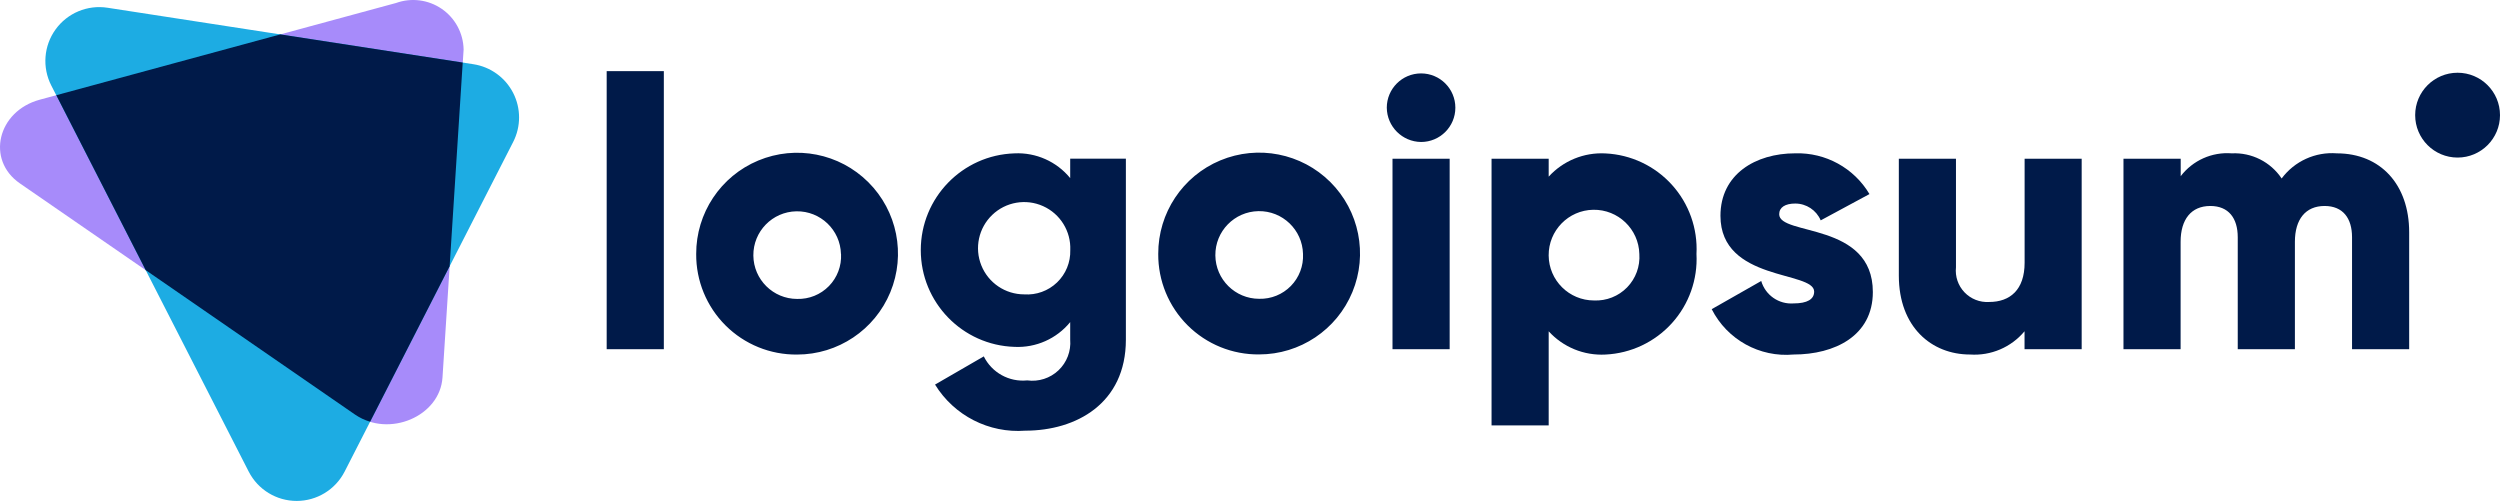
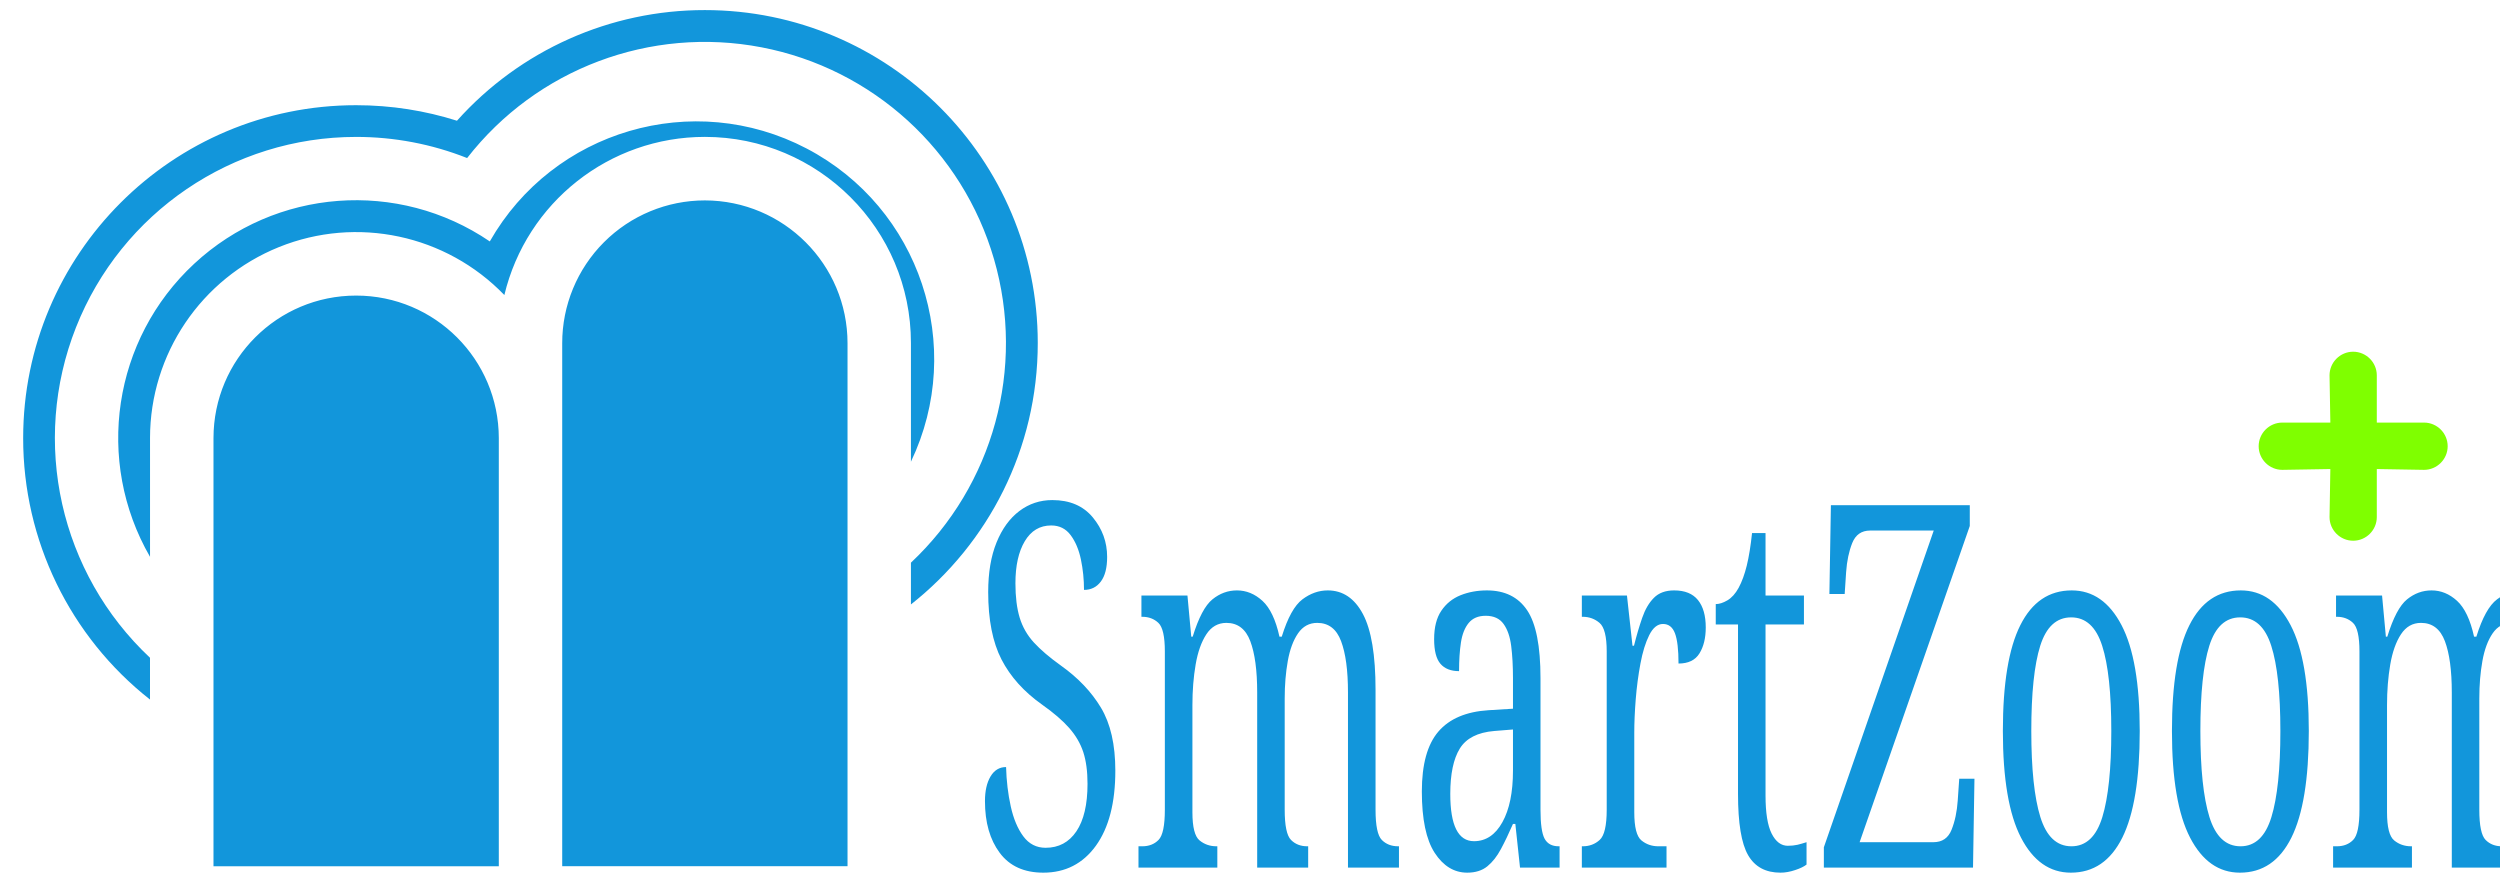
- <svg xmlns="http://www.w3.org/2000/svg" height="26.811" width="133.802" version="1.1" viewBox="0 0 133.802 26.811" id="logoipsum">
-   <defs id="defs25" />
-   <path id="path2" fill="#A78BFA" d="M 19.003,22.189 1.063,9.814 c -1.818,-1.254 -1.2,-3.865 1.067,-4.479 L 21.197,0.16 a 2.7,2.7 0 0 1 3.616,2.492 l -1.13,17.549 c -0.134,2.083 -2.862,3.242 -4.68,1.988 z" />
-   <path id="path4" fill="#1dace3" d="M 13.313,25.244 2.744,4.575 a 2.883,2.883 0 0 1 3.007,-4.161 L 25.338,3.437 a 2.883,2.883 0 0 1 2.127,4.162 l -9.023,17.646 a 2.883,2.883 0 0 1 -5.129,-10e-4 z" />
-   <path id="path6" fill="#001a49" d="m 24.765,3.348 -9.764,-1.507 -11.988,3.255 4.785,9.361 11.205,7.732 a 2.888,2.888 0 0 0 0.806,0.383 l 4.256,-8.323 z" />
-   <path id="path8" fill="#001a49" d="m 74.222,5.764 a 1.835,1.835 0 1 1 1.835,1.835 1.854,1.854 0 0 1 -1.835,-1.835 z m 0.306,2.732 h 3.059 V 18.69 h -3.059 z" />
-   <path id="path10" fill="#001a49" d="m 90.797,13.593 a 5.119,5.119 0 0 1 -4.872,5.383 3.829,3.829 0 0 1 -3.038,-1.244 v 5.036 h -3.058 V 8.496 h 3.058 v 0.958 a 3.829,3.829 0 0 1 3.038,-1.243 5.118,5.118 0 0 1 4.872,5.382 z m -3.058,0 a 2.427,2.427 0 1 0 -2.426,2.488 2.327,2.327 0 0 0 2.426,-2.488 z" />
-   <path id="path12" fill="#001a49" d="m 100.236,15.63 c 0,2.345 -2.039,3.344 -4.241,3.344 a 4.463,4.463 0 0 1 -4.383,-2.427 l 2.65,-1.508 a 1.675,1.675 0 0 0 1.733,1.2 c 0.734,0 1.1,-0.225 1.1,-0.632 0,-1.122 -5.015,-0.53 -5.015,-4.058 0,-2.222 1.875,-3.343 4,-3.343 a 4.46,4.46 0 0 1 3.975,2.181 l -2.609,1.407 a 1.481,1.481 0 0 0 -1.366,-0.9 c -0.53,0 -0.856,0.2 -0.856,0.571 -0.003,1.17 5.012,0.395 5.012,4.165 z" />
-   <path id="path14" fill="#001a49" d="M 111.413,8.496 V 18.69 h -3.058 v -0.96 a 3.489,3.489 0 0 1 -2.916,1.244 c -2.059,0 -3.812,-1.468 -3.812,-4.221 V 8.496 h 3.058 v 5.811 a 1.681,1.681 0 0 0 1.774,1.855 c 1.121,0 1.9,-0.652 1.9,-2.1 V 8.496 Z" />
-   <path id="path16" fill="#001a49" d="m 128.941,12.43 v 6.26 h -3.058 v -5.994 c 0,-1.019 -0.49,-1.672 -1.468,-1.672 -1.02,0 -1.59,0.714 -1.59,1.917 v 5.749 h -3.059 v -5.994 c 0,-1.019 -0.489,-1.672 -1.468,-1.672 -1.019,0 -1.59,0.714 -1.59,1.917 v 5.749 h -3.058 V 8.496 h 3.063 v 0.934 a 3.129,3.129 0 0 1 2.732,-1.223 3.034,3.034 0 0 1 2.671,1.345 3.359,3.359 0 0 1 2.957,-1.345 c 2.34,0.004 3.868,1.675 3.868,4.223 z" />
-   <circle id="circle18" fill="#001a49" r="2.27" cy="6.163" cx="131.532" />
-   <path id="path20" fill="#001a49" d="m 32.47,3.807 h 3.059 V 18.69 h -3.059 z m 4.791,9.786 a 5.4,5.4 0 1 1 5.4,5.383 5.343,5.343 0 0 1 -5.4,-5.383 z m 7.748,0 a 2.345,2.345 0 1 0 -2.345,2.406 2.287,2.287 0 0 0 2.349,-2.406 z m 15.249,-5.1 v 9.685 c 0,3.425 -2.671,4.872 -5.382,4.872 a 5.212,5.212 0 0 1 -4.832,-2.467 l 2.609,-1.509 a 2.331,2.331 0 0 0 2.325,1.285 2.032,2.032 0 0 0 2.3,-2.181 v -0.938 a 3.622,3.622 0 0 1 -2.977,1.325 5.181,5.181 0 0 1 0,-10.357 3.622,3.622 0 0 1 2.977,1.325 v -1.04 z m -2.976,4.893 a 2.47,2.47 0 1 0 -2.469,2.369 2.308,2.308 0 0 0 2.469,-2.366 z m 4.708,0.2 a 5.4,5.4 0 1 1 5.4,5.383 5.343,5.343 0 0 1 -5.4,-5.376 z m 7.748,0 a 2.346,2.346 0 1 0 -2.345,2.406 2.287,2.287 0 0 0 2.345,-2.399 z" />
+ <svg xmlns="http://www.w3.org/2000/svg" viewBox="0 0 860 300" class="icon" version="1.1">
+   <g class="layer">
+     <path d="m122.52,101.68a49.05,49.05 0 0 0 -49.08,49.04l0,147.28l98.15,0l0,-147.28a49.09,49.09 0 0 0 -49.08,-49.04l0.01,0zm0,10.9a38.13,38.13 0 0 0 -38.17,38.08l0,136.42l76.35,0l0,-136.42a38.15,38.15 0 0 0 -38.17,-38.08l-0.01,0zm0,10.9c-15.05,0 -27.27,12.31 -27.27,27.38l0,38.06l54.53,0l0,-38.06c0,-15.11 -12.11,-27.38 -27.27,-27.38l0.01,0zm0,10.9c-9.03,0 -16.36,7.4 -16.36,16.36l0,27.27l32.72,0l0,-27.27c0,-9.03 -7.27,-16.36 -16.36,-16.36l0.01,0l-0.01,0zm-27.27,87.25l0,10.9l54.53,0l0,-10.9l-54.53,0zm0,21.81l0,10.9l54.53,0l0,-10.9l-54.53,0zm147.23,-174.5a49.08,49.08 0 0 0 -49.08,49.14l0,179.9l98.15,0l0,-179.9a49.15,49.15 0 0 0 -49.08,-49.14l0.01,0zm0,10.9a38.22,38.22 0 0 0 -38.17,38.24l0,168.98l76.35,0l0,-168.98a38.23,38.23 0 0 0 -38.17,-38.24l-0.01,0zm0,10.9c-15.05,0 -27.27,12.31 -27.27,27.38l0,38.06l54.53,0l0,-38.06c0,-15.11 -12.11,-27.38 -27.27,-27.38l0.01,0zm0,10.9c-9.03,0 -16.36,7.4 -16.36,16.36l0,27.27l32.72,0l0,-27.27c0,-9.03 -7.27,-16.36 -16.36,-16.36l0.01,0l-0.01,0zm-27.27,87.25l0,10.9l54.53,0l0,-10.9l-54.53,0zm0,21.81l0,10.9l54.53,0l0,-10.9l-54.53,0zm98.15,-51.87a81.8,81.8 0 0 0 -144.87,-75.78a81.8,81.8 0 0 0 -116.88,108.5l0,-40.87a70.89,70.89 0 0 1 121.89,-49.19a70.92,70.92 0 0 1 68.97,-54.4c39.08,0 70.89,31.72 70.89,70.86l0,40.87l0,0.01zm0,34.73a103.61,103.61 0 1 0 -152.67,-139.19a103.34,103.34 0 0 0 -38.2,-7.27a103.61,103.61 0 0 0 -70.89,179.17l0,14.38a114.3,114.3 0 0 1 -43.63,-89.94c0,-63.24 51.27,-114.52 114.52,-114.52c12.11,0 23.76,1.88 34.71,5.34a114.23,114.23 0 0 1 85.27,-38.06c63.24,0 114.52,51.27 114.52,114.52c0,36.48 -17.05,68.97 -43.63,89.94l0,-14.38l0,0.01z" fill="#1296db" id="svg_1" transform="matrix(1 0 0 1 0 0)" />
+     <text fill="#1296db" font-family="Serif" font-size="95" id="svg_3" stroke-width="0" text-anchor="middle" transform="matrix(1 0 0 1 0 0) matrix(1.06101 0 0 1.83796 -27.6302 -487.19)" x="605.21" xml:space="preserve" y="427.45">SmartZoom</text>
+     <path d="m833.87,145.37l-16.25,0l0,-16.25c0,-4.47 -3.66,-8.13 -8.13,-8.13s-8.13,3.66 -8.13,8.13l0.28,16.25l-16.53,0c-4.47,0 -8.13,3.66 -8.13,8.13s3.66,8.13 8.13,8.13l16.53,-0.28l-0.28,16.53c0,4.47 3.66,8.13 8.13,8.13s8.13,-3.66 8.13,-8.13l0,-16.53l16.25,0.28c4.47,0 8.13,-3.66 8.13,-8.13s-3.66,-8.13 -8.13,-8.13z" fill="#7fff00" id="svg_2" />
+   </g>
</svg>
